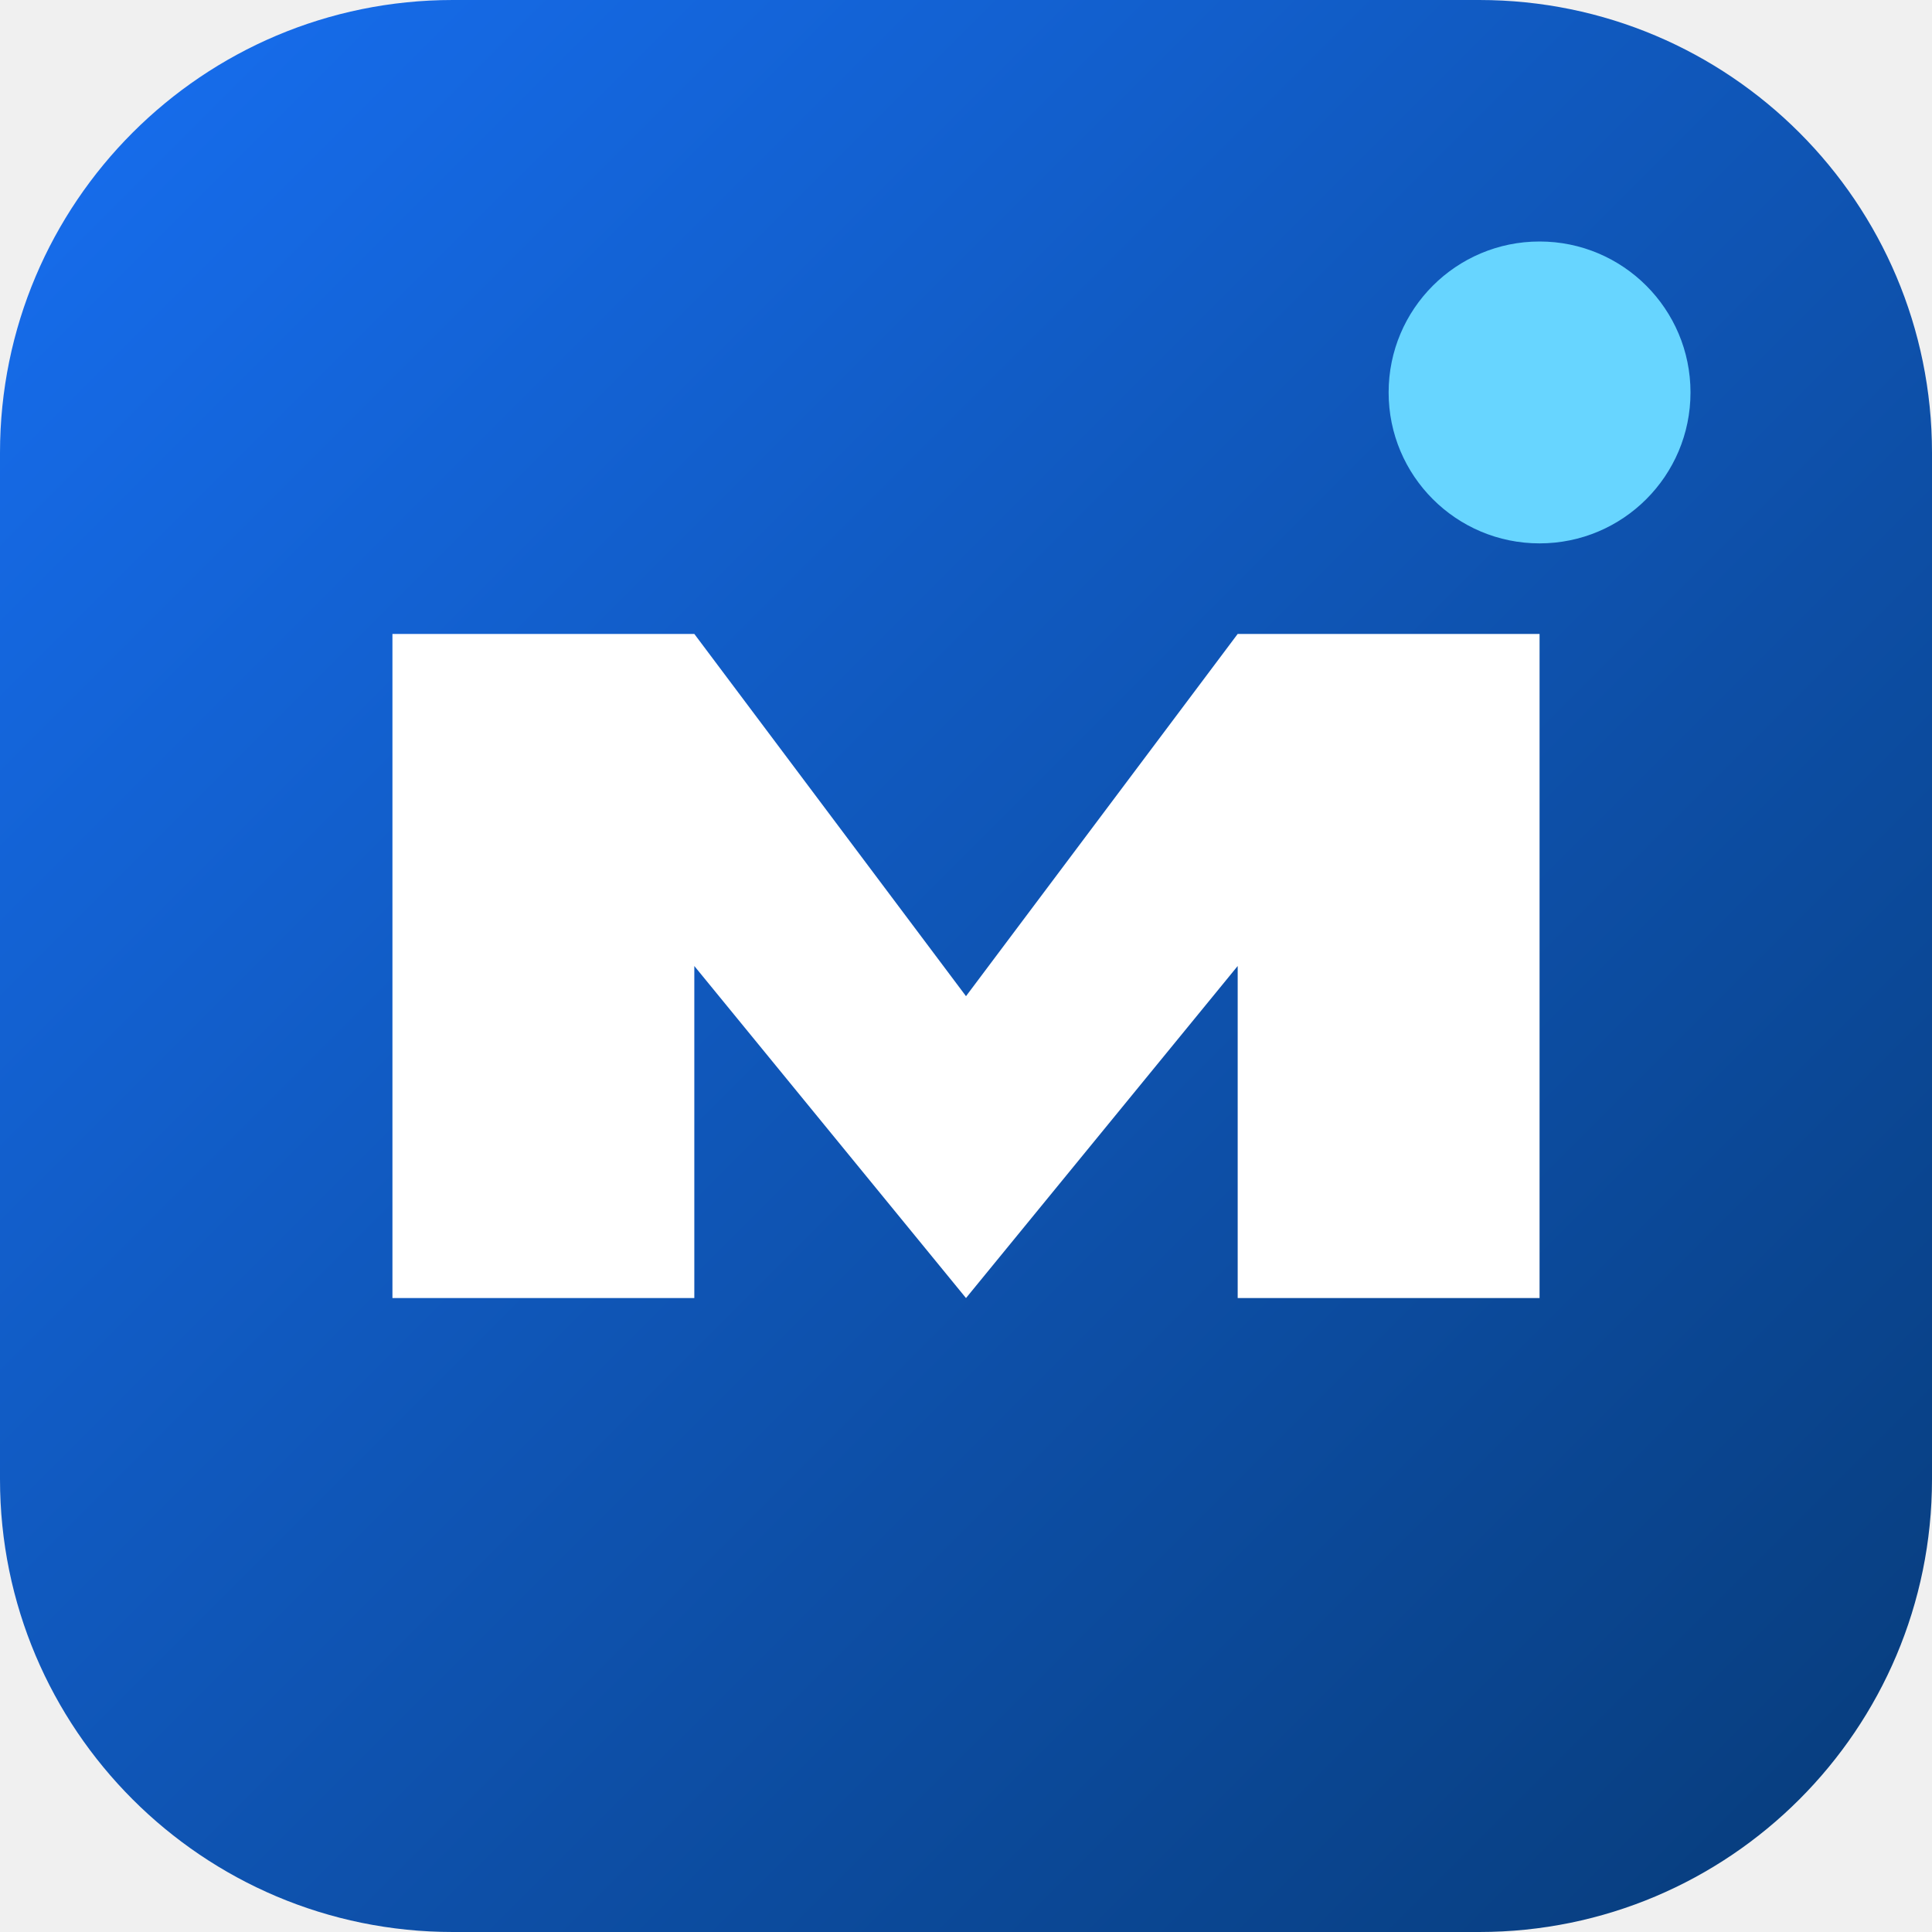
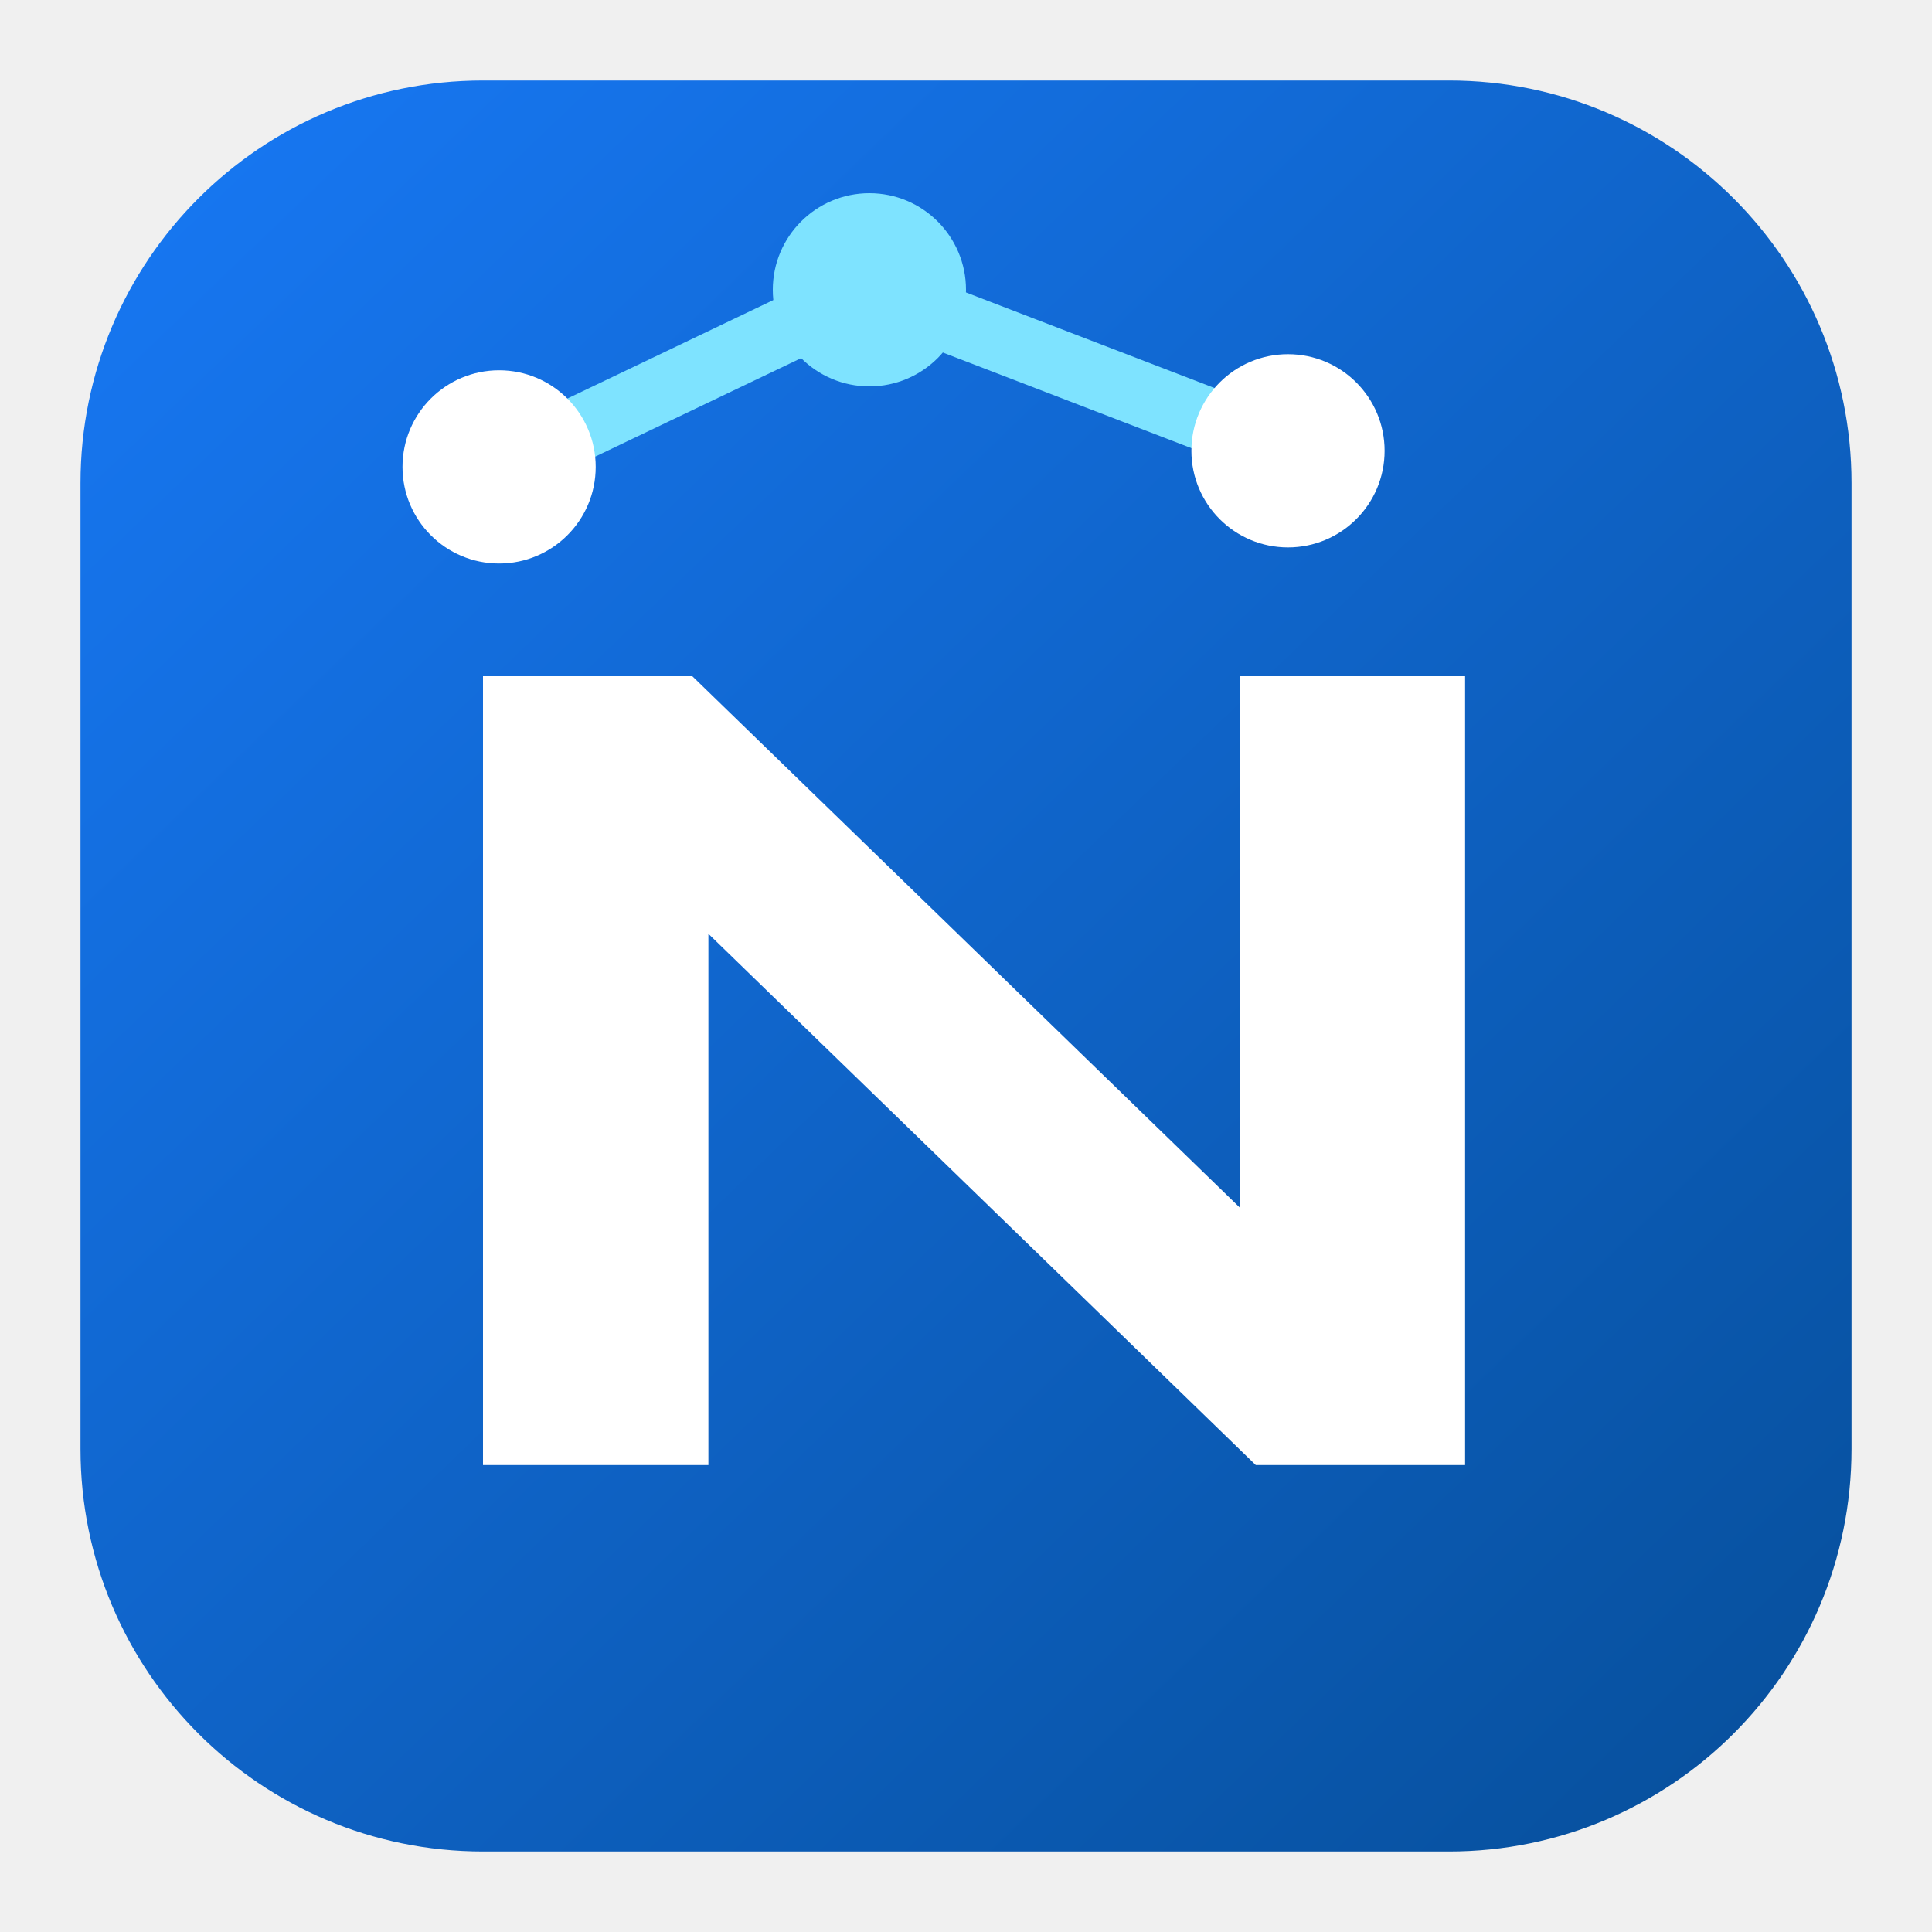
- <svg xmlns="http://www.w3.org/2000/svg" viewBox="0 0 64 64">
+ <svg xmlns="http://www.w3.org/2000/svg" viewBox="0 0 120 120" role="img" aria-labelledby="title">
  <defs>
-     <linearGradient id="g" x1="0" y1="0" x2="1" y2="1">
-       <stop stop-color="#176ff2" />
-       <stop offset="1" stop-color="#073b78" />
+     <linearGradient id="g" x1="10" y1="8" x2="110" y2="112" gradientUnits="userSpaceOnUse">
+       <stop stop-color="#1777f2" />
+       <stop offset="1" stop-color="#07509d" />
    </linearGradient>
  </defs>
-   <rect width="64" height="64" rx="15" fill="url(#g)" />
-   <path d="M13 21h10l9 12 9-12h10v22H41V32l-9 11-9-11v11H13z" fill="#fff" />
-   <circle cx="51" cy="13" r="5" fill="#67d5ff" />
+   <rect x="5" y="5" width="110" height="110" rx="25" fill="url(#g)" />
+   <path d="M30 91V42h13l34 33V42h14v49H78L44 58v33z" fill="#fff" />
+   <path d="M31 29L54 18l26 10" fill="none" stroke="#7ee3ff" stroke-width="4" stroke-linecap="round" stroke-linejoin="round" />
+   <circle cx="31" cy="29" r="6" fill="#fff" />
+   <circle cx="54" cy="18" r="6" fill="#7ee3ff" />
+   <circle cx="80" cy="28" r="6" fill="#fff" />
</svg>
